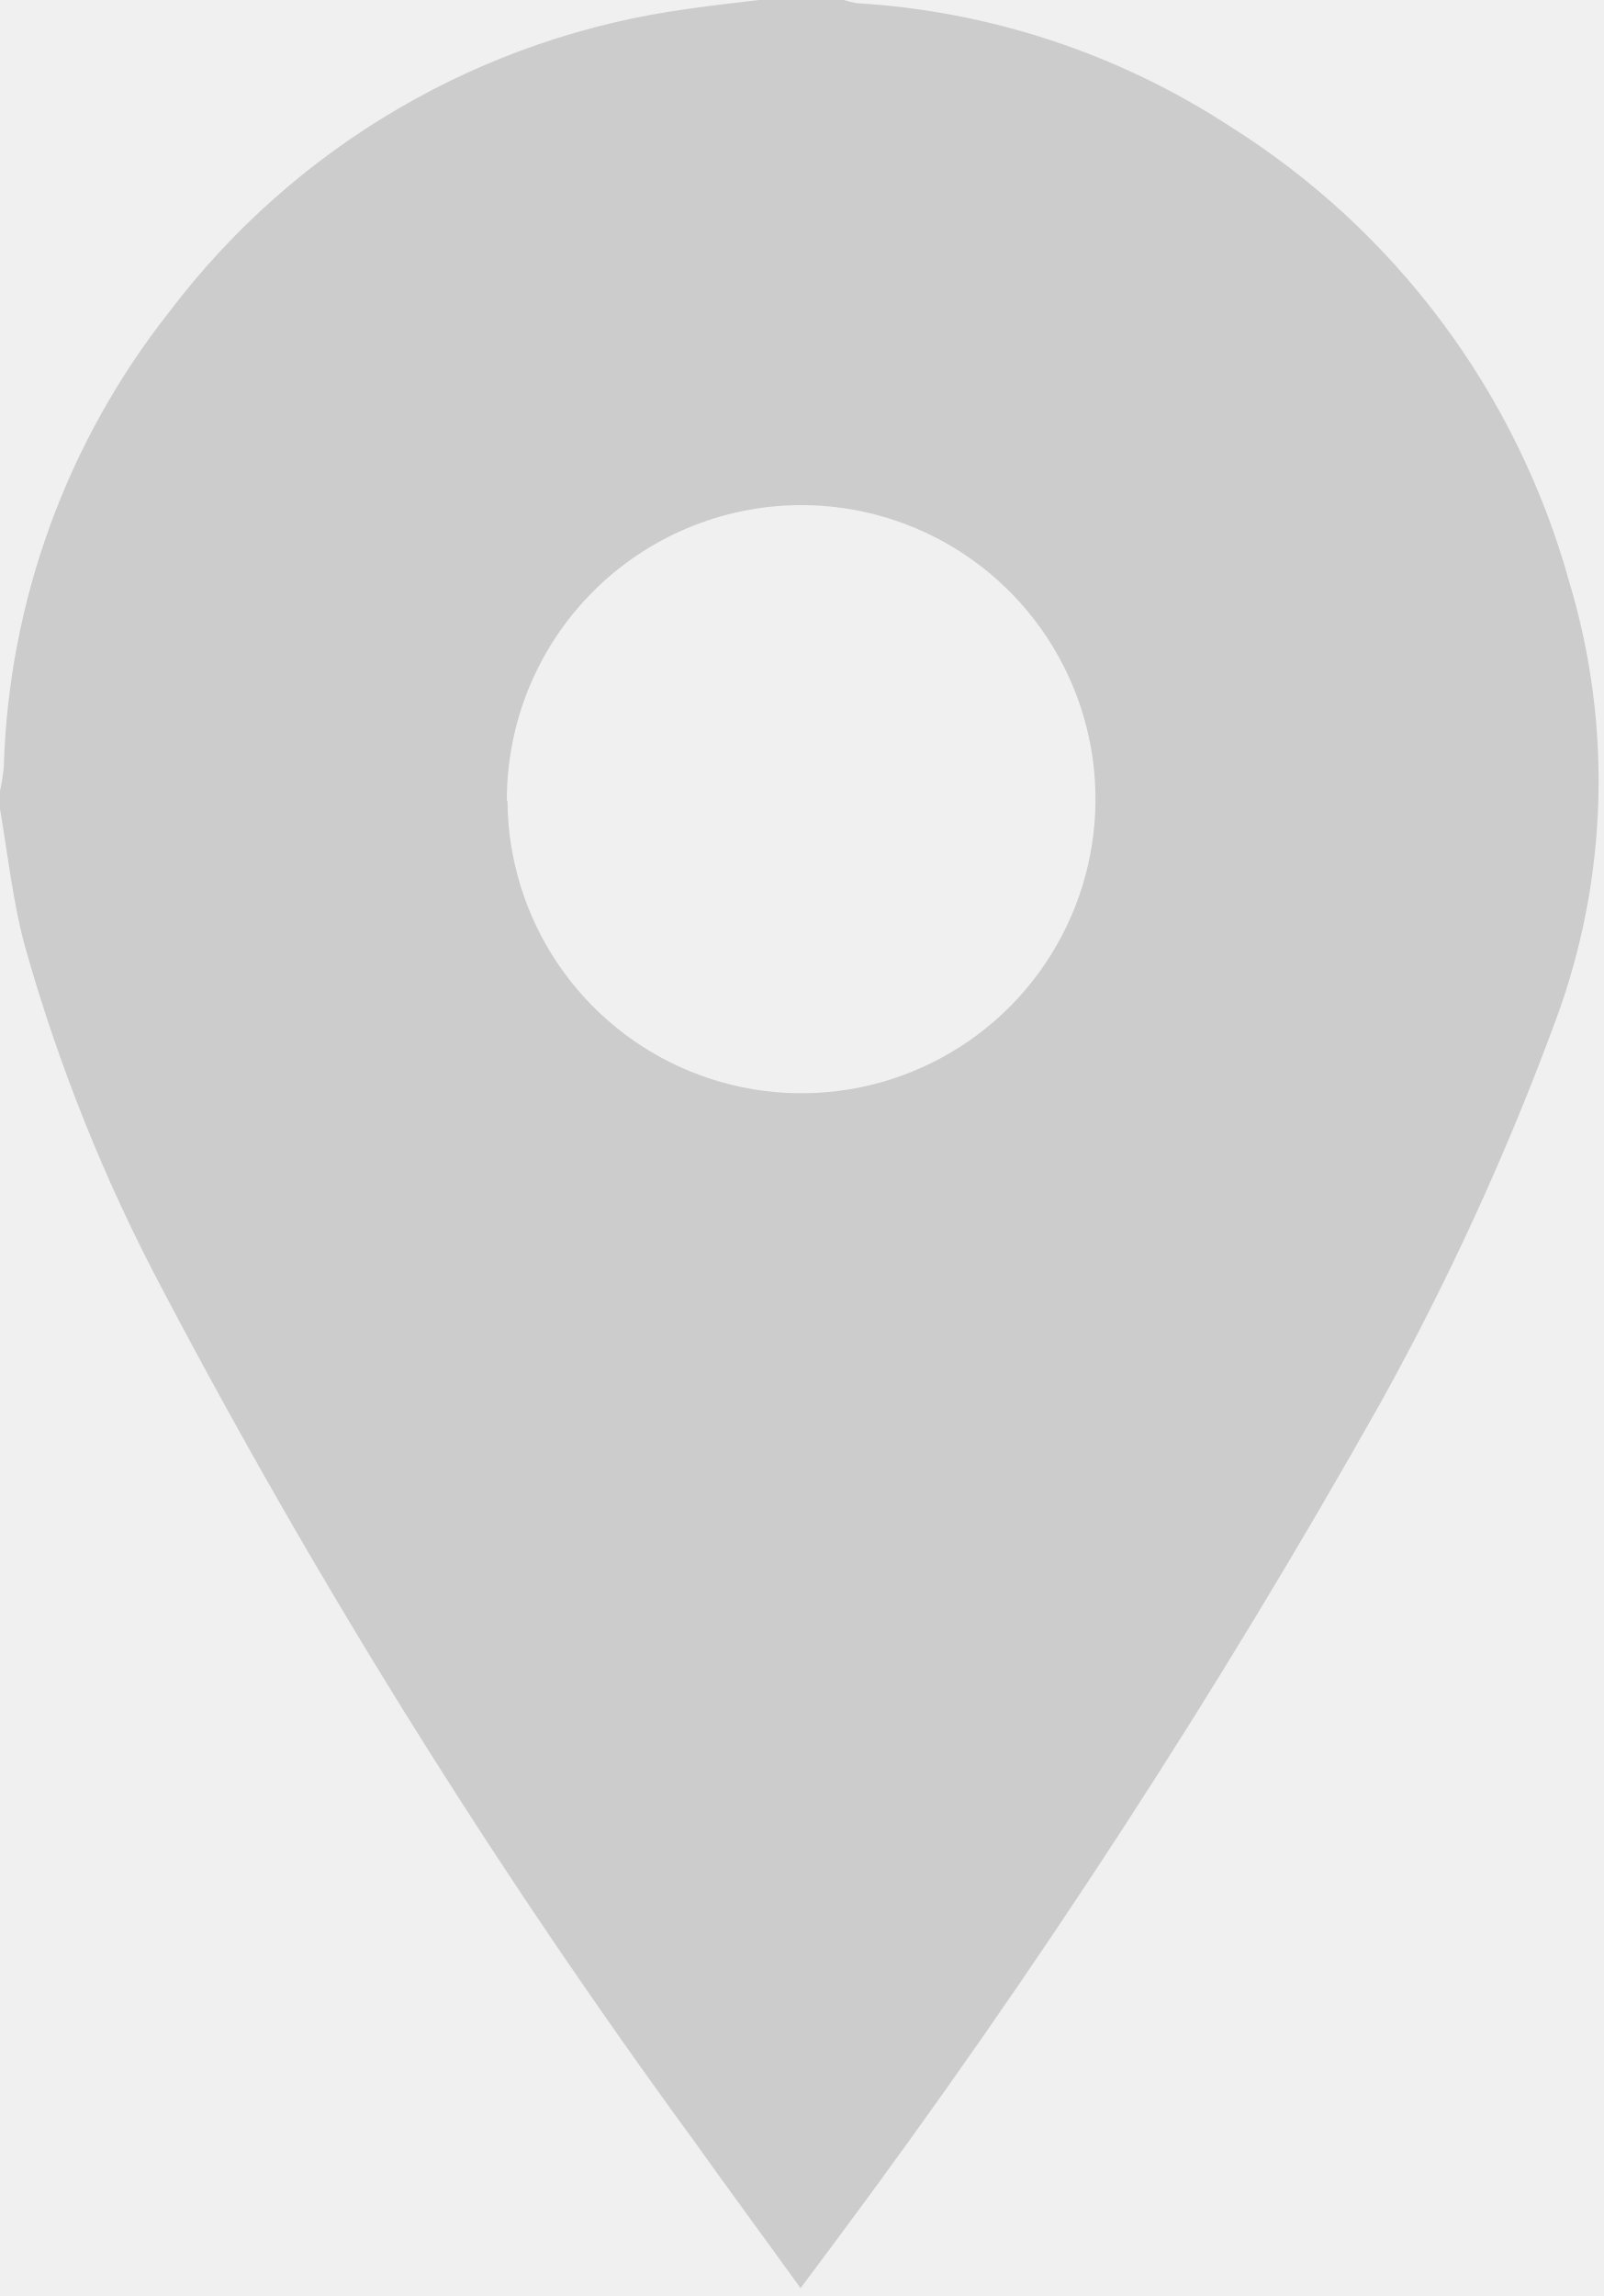
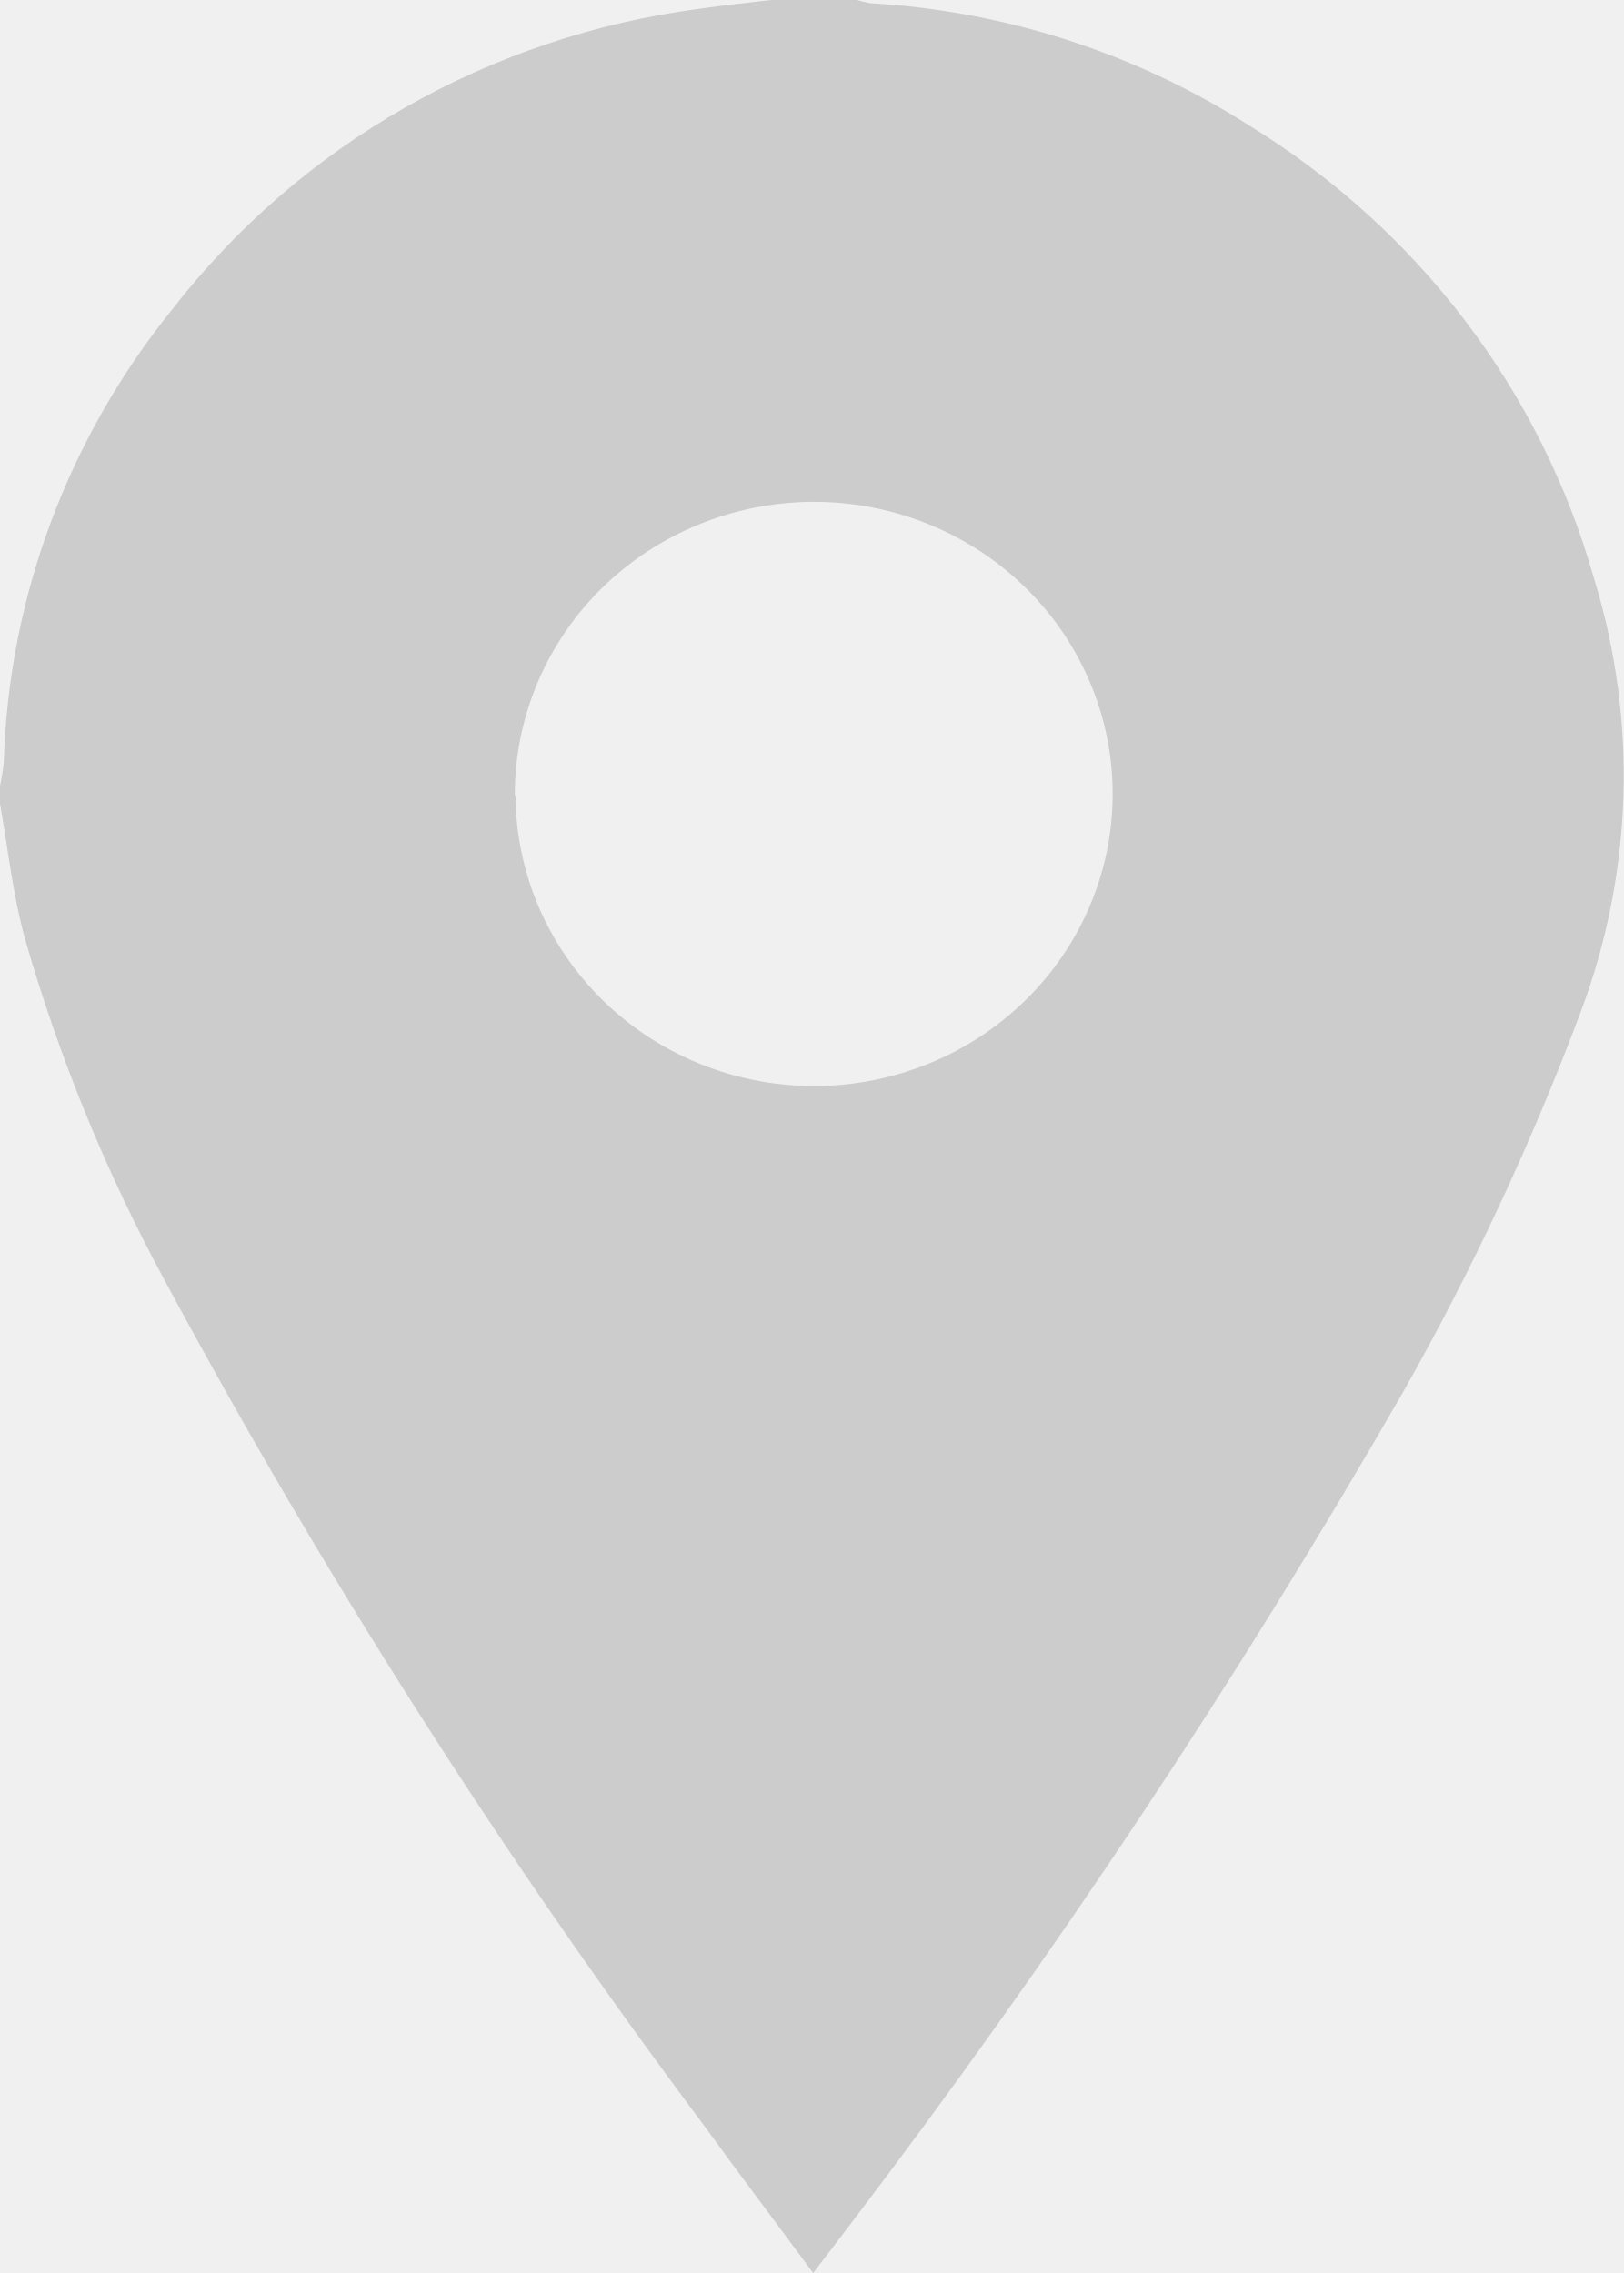
- <svg xmlns="http://www.w3.org/2000/svg" width="51" height="73" viewBox="0 0 51 73" fill="none">
-   <g clip-path="url(#clip0_103_6)">
-     <path d="M24.14 0H26.83C26.965 0.042 27.101 0.075 27.24 0.1C31.461 0.35 35.545 1.694 39.09 4C44.382 7.315 48.242 12.492 49.91 18.51C51.285 23.073 51.134 27.96 49.48 32.43C47.945 36.602 46.093 40.651 43.94 44.54C38.745 53.776 32.967 62.67 26.64 71.17L25.46 72.75C24.3 71.14 23.16 69.6 22.05 68.04C15.776 59.466 10.14 50.441 5.19 41.04C3.329 37.543 1.85 33.855 0.78 30.04C0.41 28.67 0.25 27.18 0 25.72V25.15C0.055 24.899 0.095 24.645 0.12 24.39C0.274 19.127 2.119 14.053 5.38 9.92C7.361 7.302 9.84 5.102 12.676 3.448C15.511 1.793 18.646 0.716 21.9 0.28C22.64 0.17 23.39 0.09 24.14 0ZM16.14 25.46C16.15 27.309 16.708 29.114 17.744 30.646C18.779 32.178 20.246 33.369 21.958 34.067C23.67 34.766 25.551 34.941 27.363 34.57C29.175 34.2 30.836 33.3 32.137 31.986C33.437 30.671 34.319 29 34.67 27.185C35.021 25.369 34.826 23.49 34.109 21.786C33.392 20.081 32.186 18.627 30.643 17.608C29.1 16.589 27.289 16.05 25.44 16.06C22.958 16.073 20.583 17.07 18.836 18.833C17.089 20.595 16.112 22.978 16.12 25.46H16.14Z" fill="#CCCCCC" />
-   </g>
-   <defs>
-     <clipPath id="clip0_103_6">
-       <rect width="50.84" height="72.75" fill="white" />
-     </clipPath>
-   </defs>
+ <svg xmlns="http://www.w3.org/2000/svg" width="15" height="21" viewBox="0 0 15 21" fill="none">
+   <path d="M7.122 0H7.916C7.955 0.012 7.996 0.022 8.037 0.029C9.282 0.101 10.487 0.489 11.533 1.155C13.094 2.112 14.233 3.606 14.725 5.343C15.131 6.66 15.086 8.071 14.598 9.361C14.146 10.566 13.599 11.734 12.964 12.857C11.431 15.523 9.726 18.09 7.86 20.544L7.512 21C7.169 20.535 6.833 20.091 6.506 19.64C4.654 17.165 2.992 14.56 1.531 11.847C0.982 10.837 0.546 9.772 0.23 8.671C0.121 8.276 0.074 7.846 0 7.424V7.26C0.016 7.187 0.028 7.114 0.035 7.04C0.081 5.521 0.625 4.057 1.587 2.864C2.172 2.108 2.903 1.473 3.74 0.995C4.576 0.518 5.501 0.207 6.461 0.081C6.68 0.049 6.901 0.026 7.122 0ZM4.762 7.349C4.765 7.883 4.929 8.404 5.235 8.846C5.541 9.289 5.973 9.632 6.478 9.834C6.984 10.036 7.538 10.086 8.073 9.979C8.608 9.872 9.098 9.613 9.481 9.233C9.865 8.854 10.125 8.371 10.229 7.847C10.332 7.323 10.275 6.781 10.063 6.289C9.852 5.797 9.496 5.377 9.041 5.083C8.585 4.789 8.051 4.633 7.506 4.636C6.774 4.64 6.073 4.928 5.557 5.436C5.042 5.945 4.754 6.633 4.756 7.349H4.762Z" fill="#CCCCCC" />
</svg>
